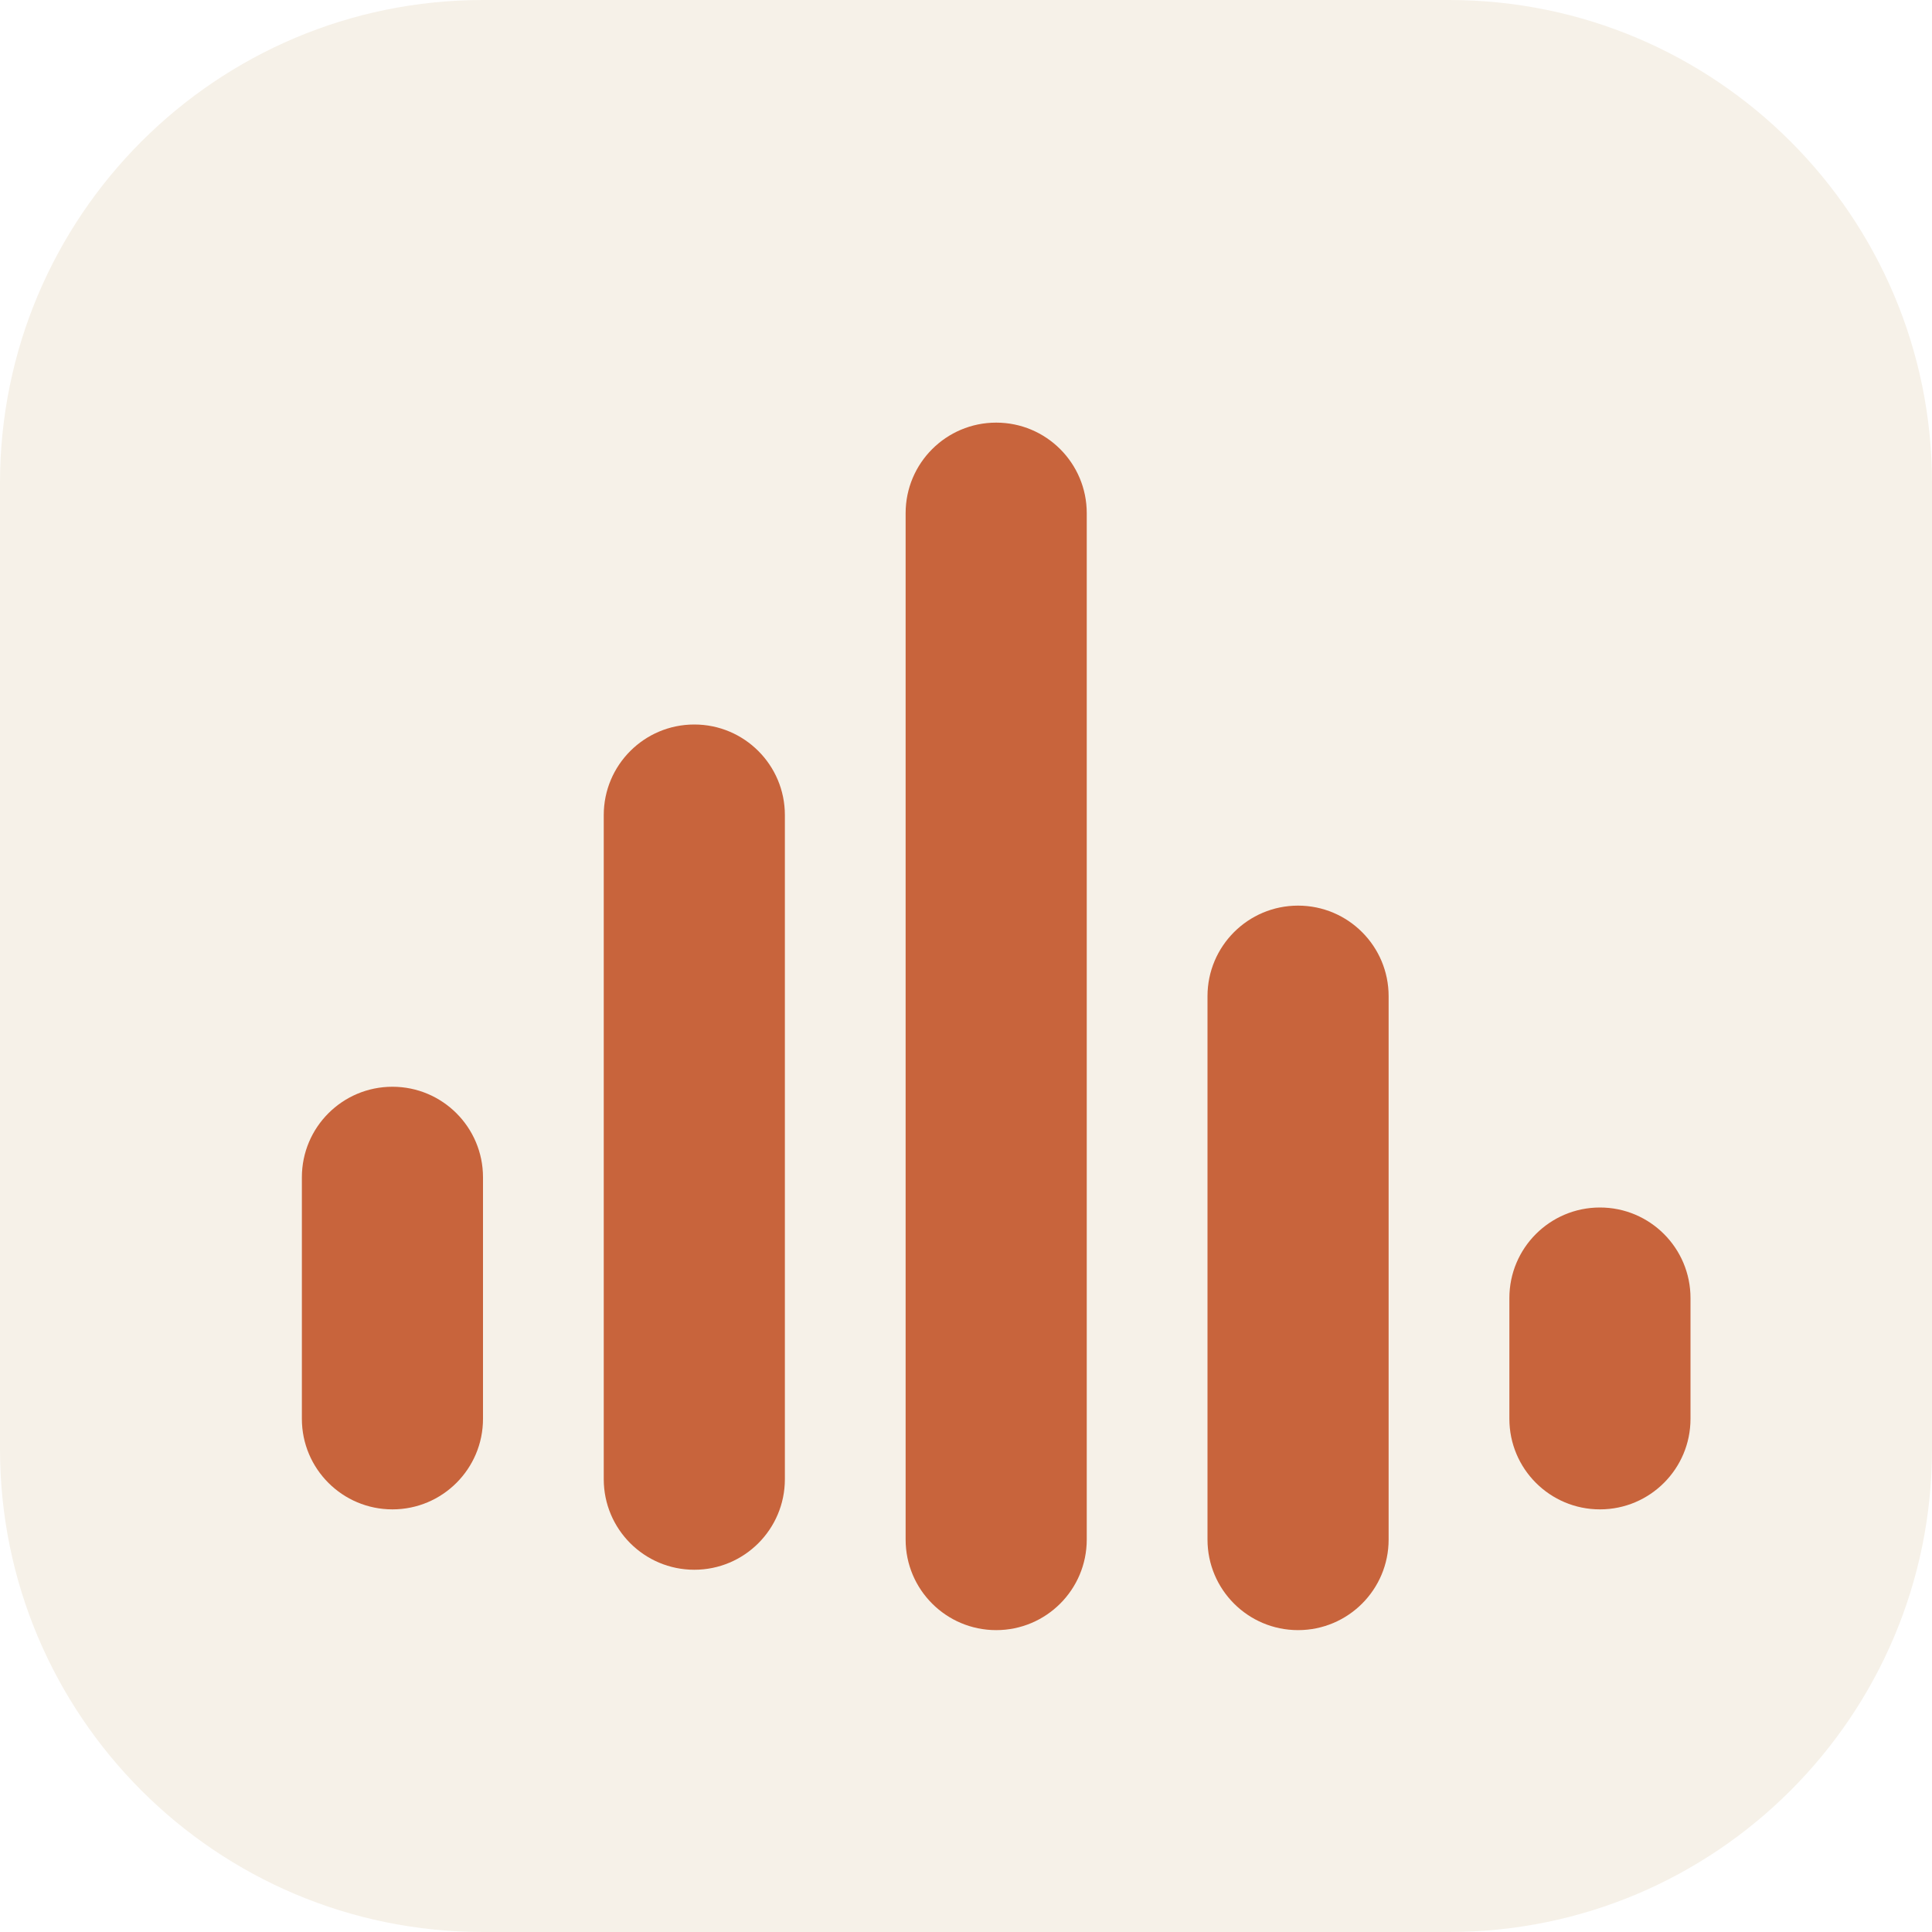
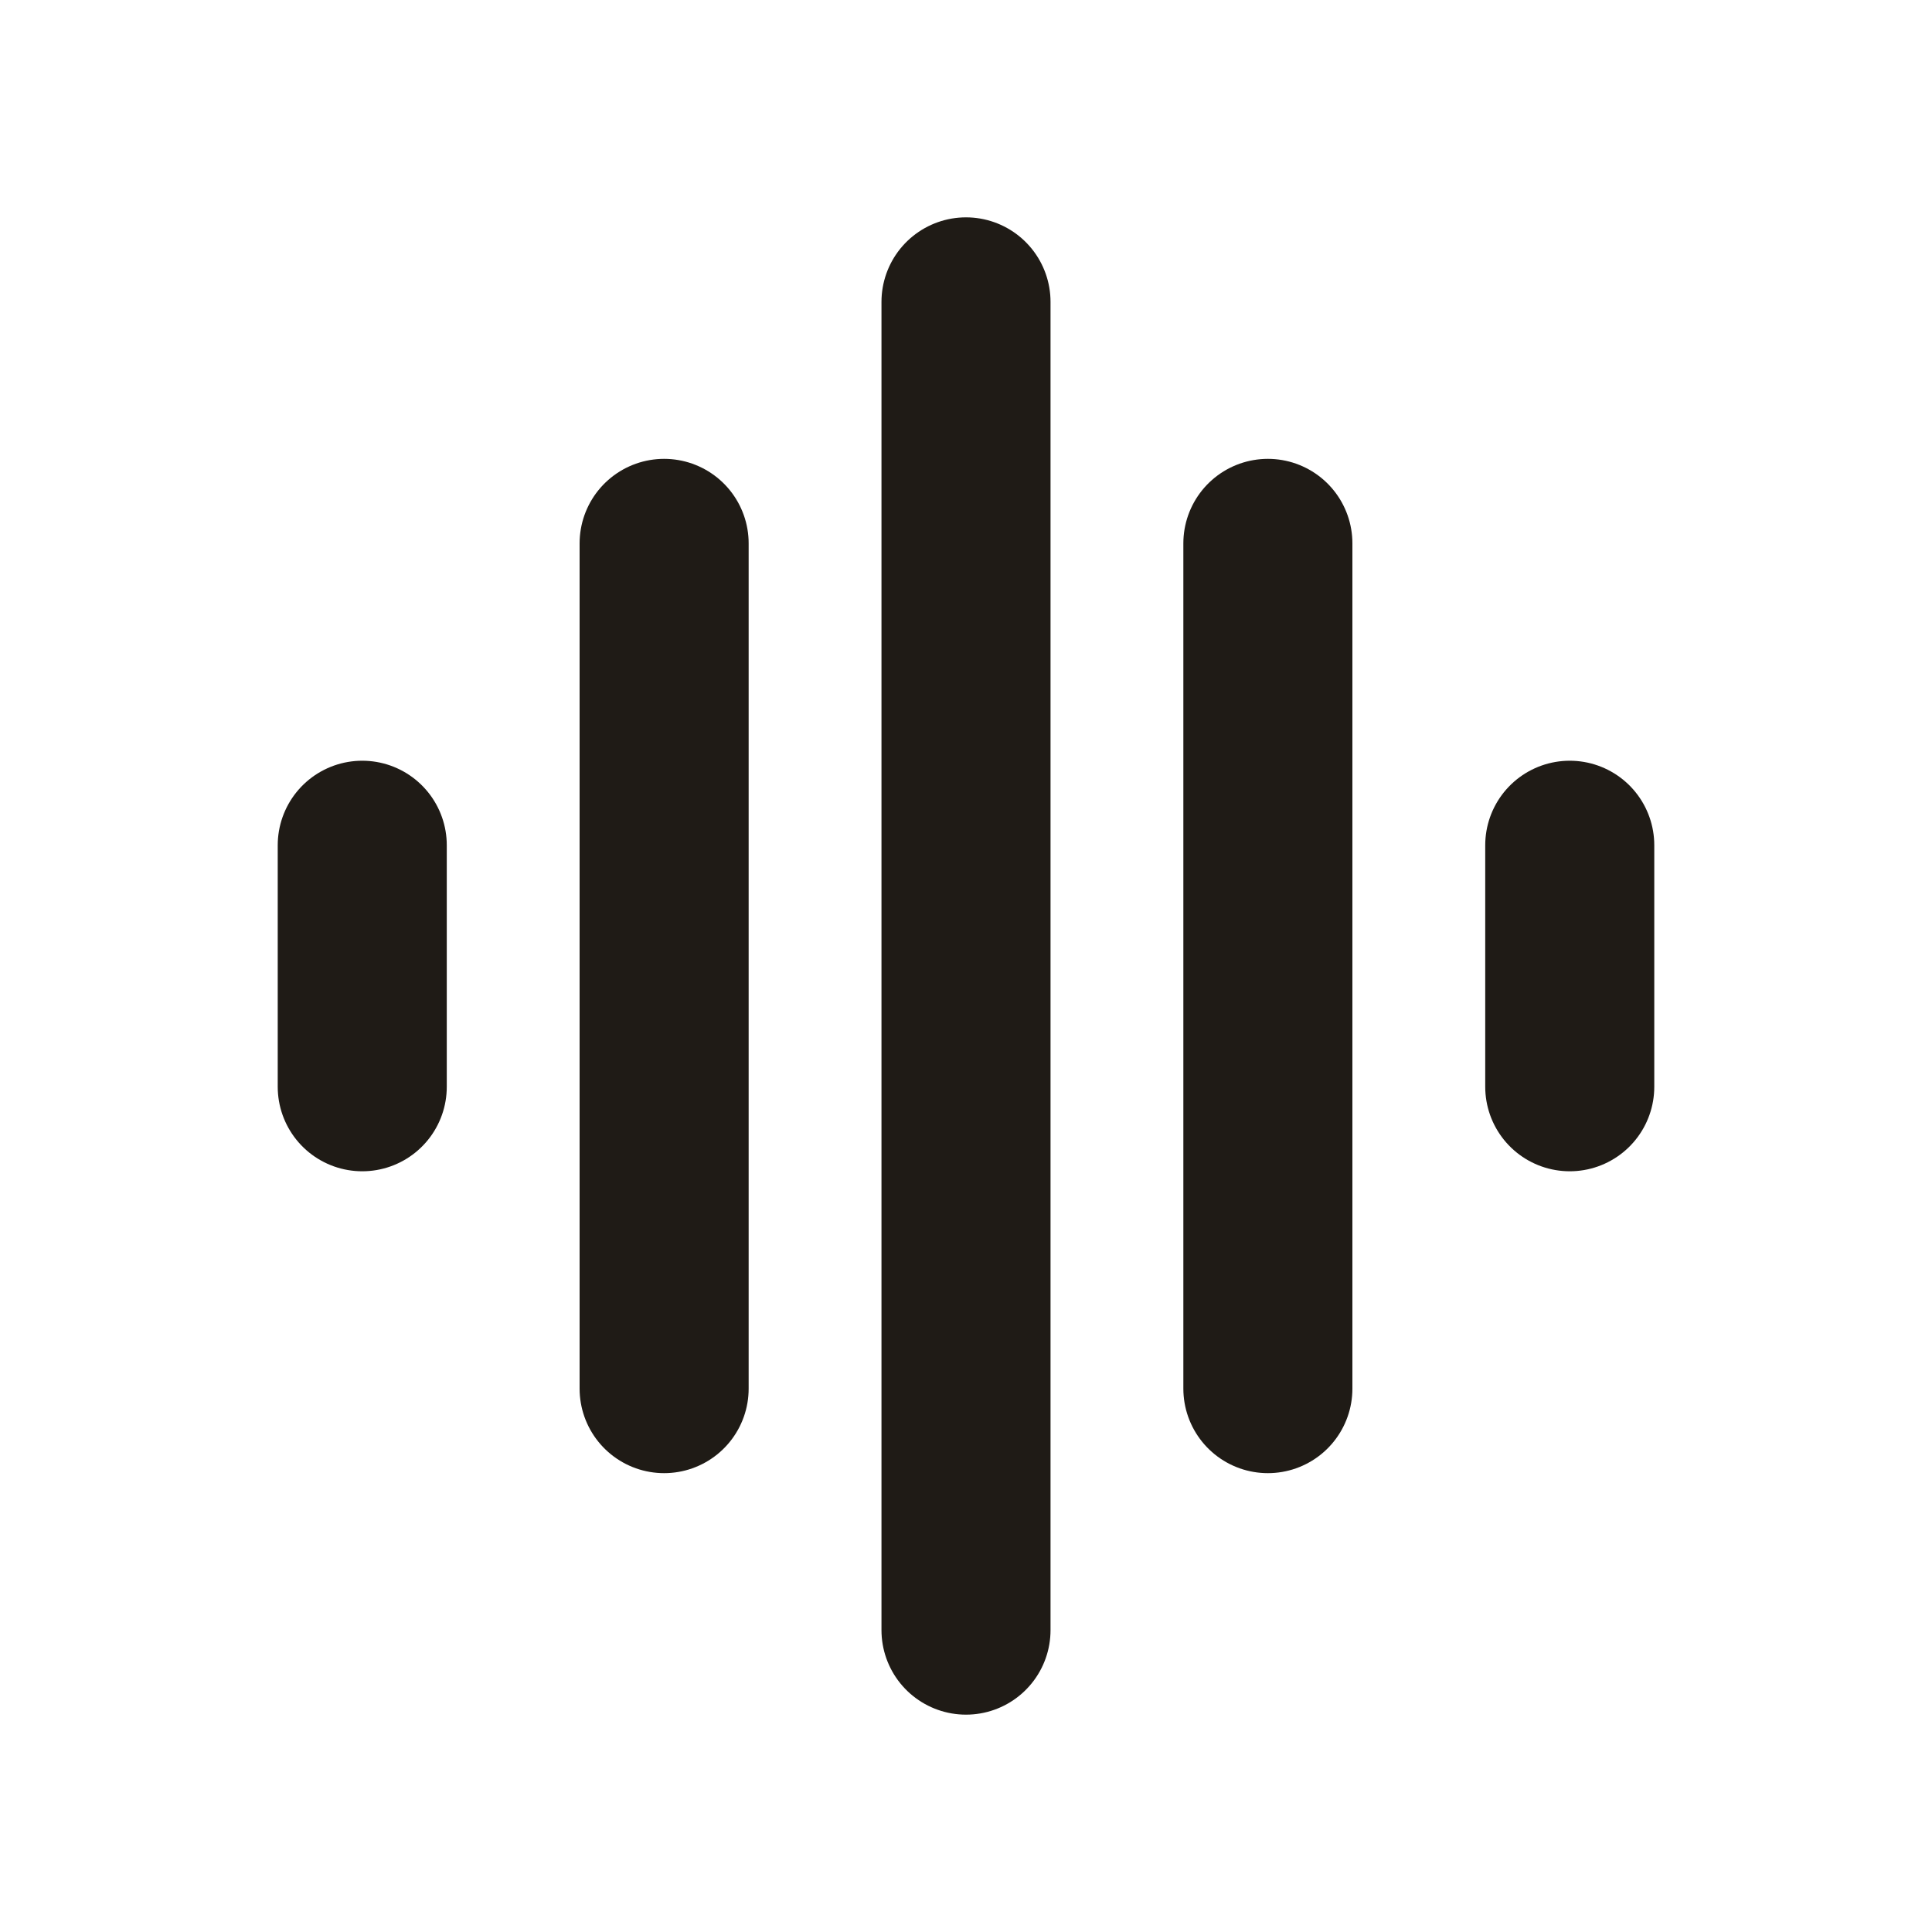
<svg xmlns="http://www.w3.org/2000/svg" viewBox="0 0 32 32">
-   <rect width="32" height="32" rx="8" fill="#F6F1E8" />
-   <g fill="#C8643C" transform="translate(5 5)">
-     <rect x="0" y="13" width="3" height="7" rx="1.5" />
-     <rect x="5" y="7" width="3" height="14" rx="1.5" />
-     <rect x="10" y="2" width="3" height="20" rx="1.5" />
-     <rect x="15" y="10" width="3" height="12" rx="1.5" />
-     <rect x="20" y="15" width="3" height="5" rx="1.5" />
+   <style>
+     path { stroke: #1f1b16; }
+     @media (prefers-color-scheme: dark) { path { stroke: #f6f1e8; } }
+   </style>
+   <g fill="none" stroke-linecap="round" stroke-width="2.8">
+     <path d="M6 14v4" />
+     <path d="M11 9v14" />
+     <path d="M16 5v22" />
+     <path d="M21 9v14" />
+     <path d="M26 14v4" />
  </g>
</svg>
